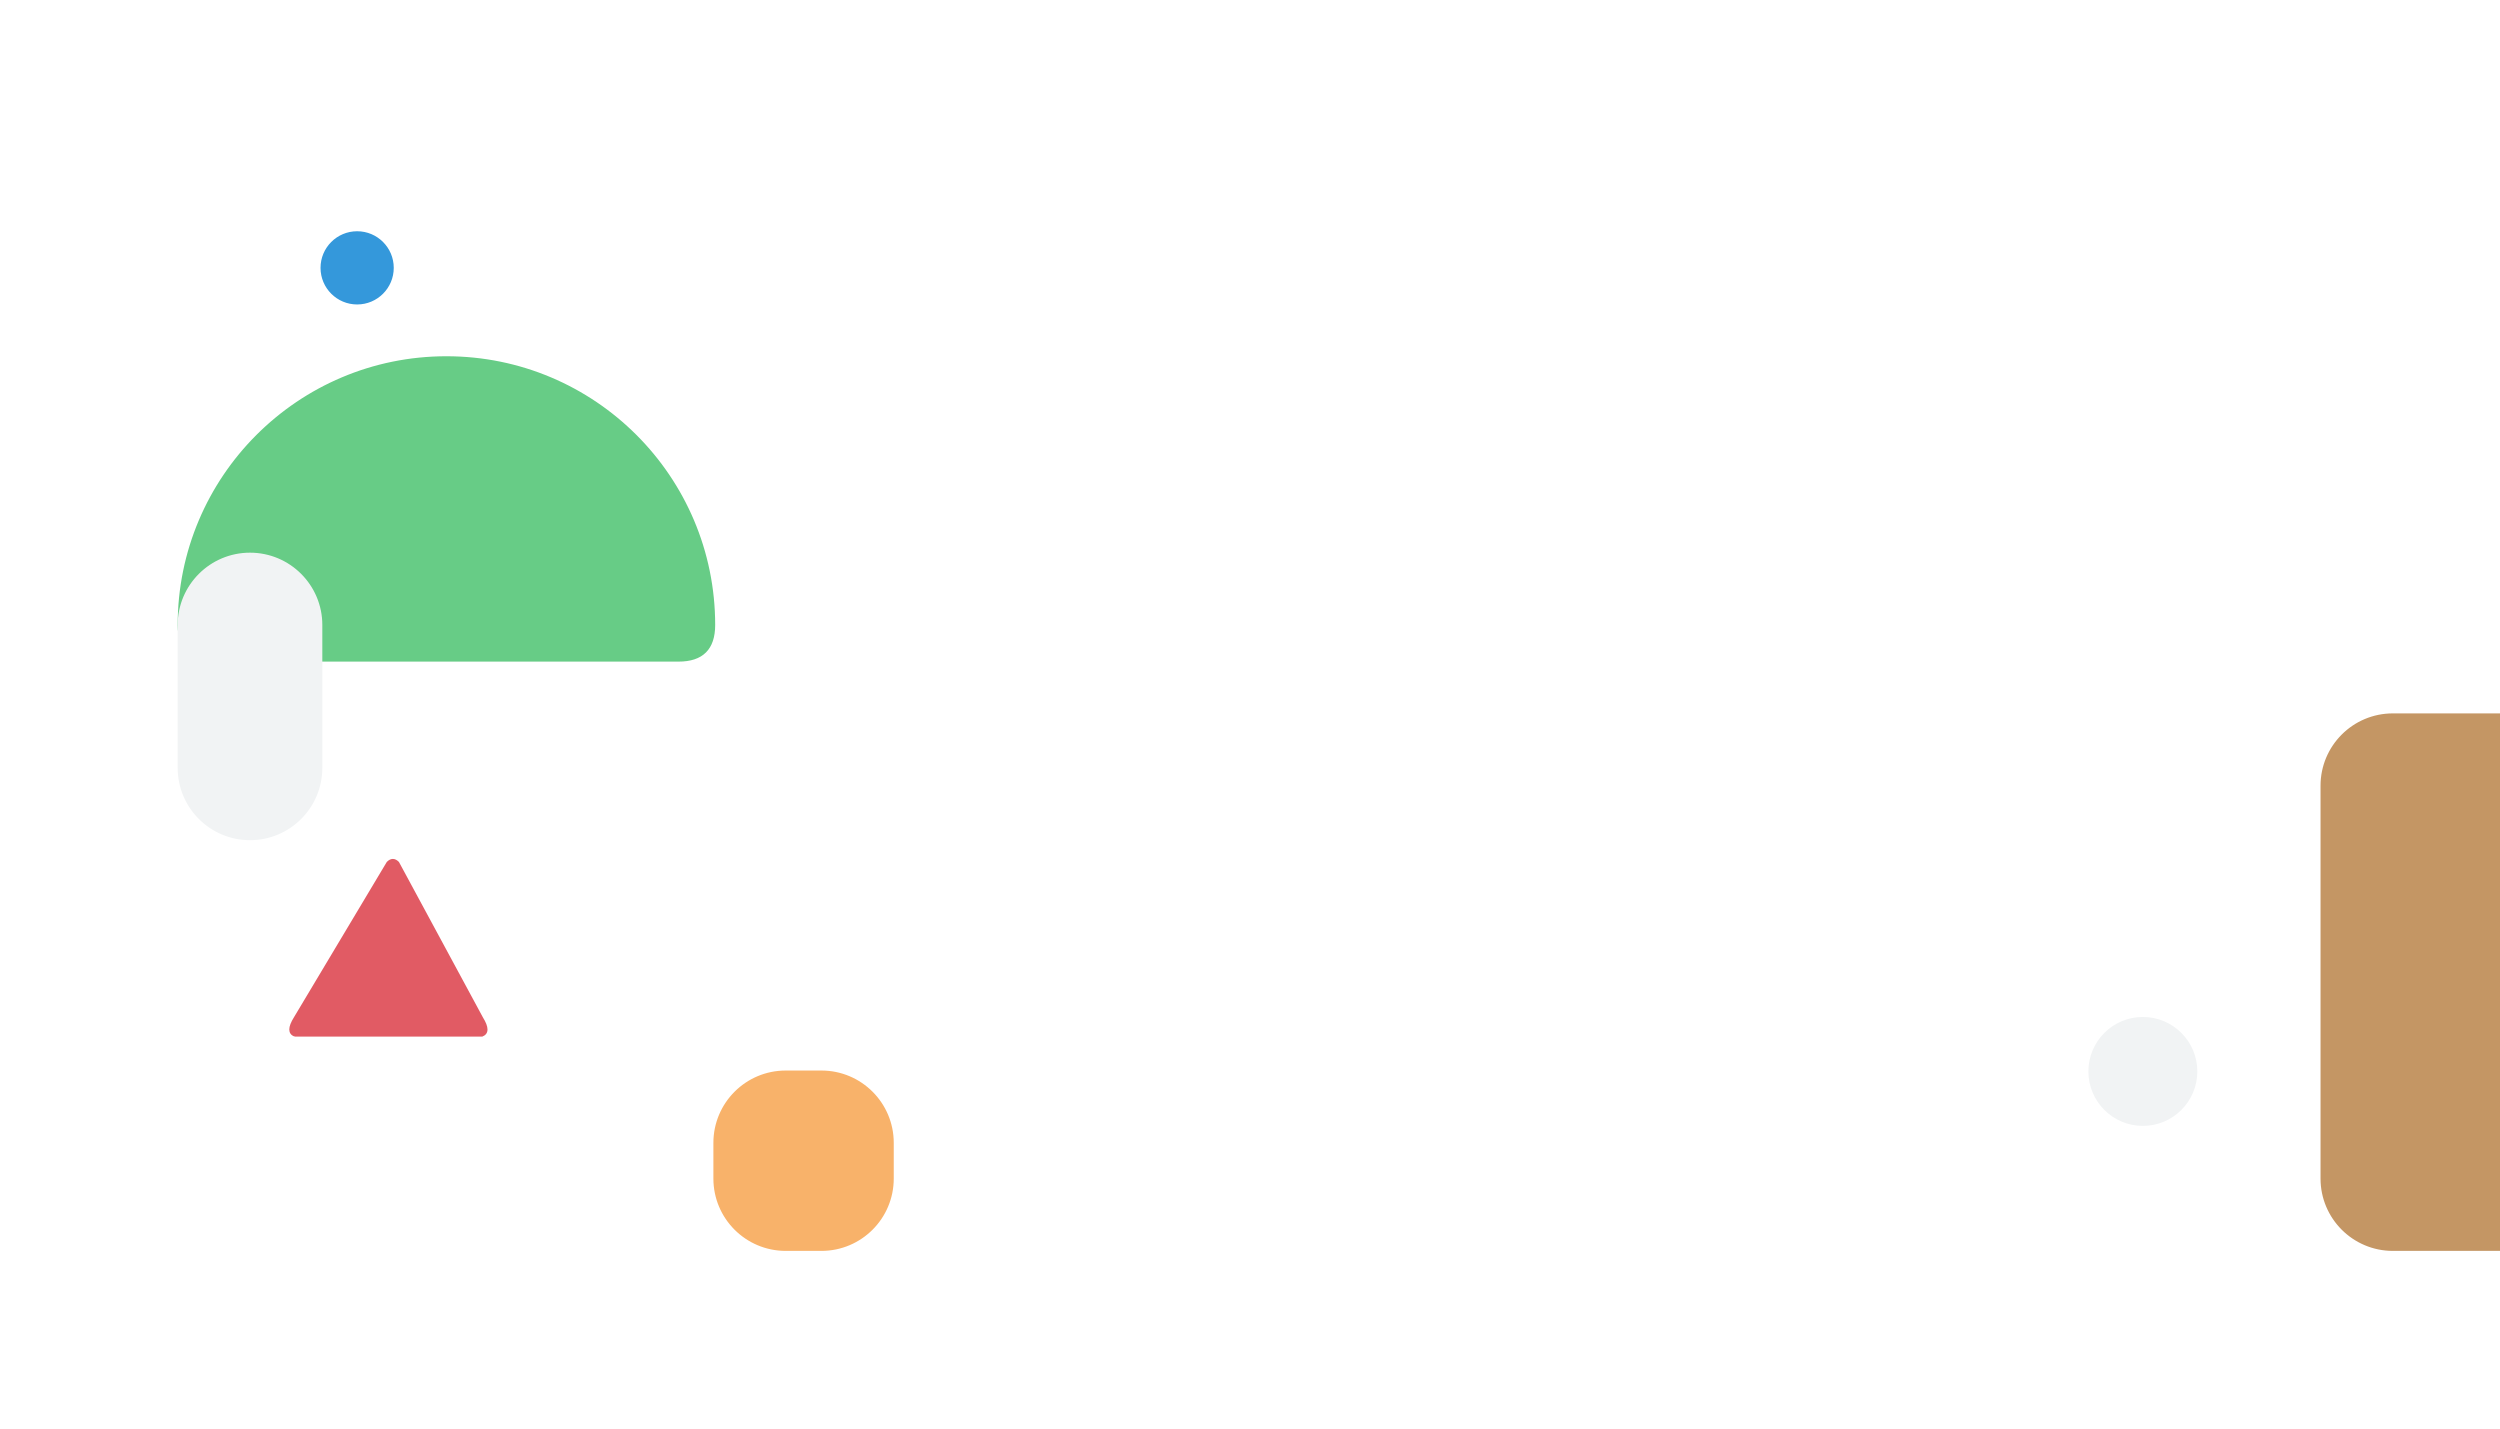
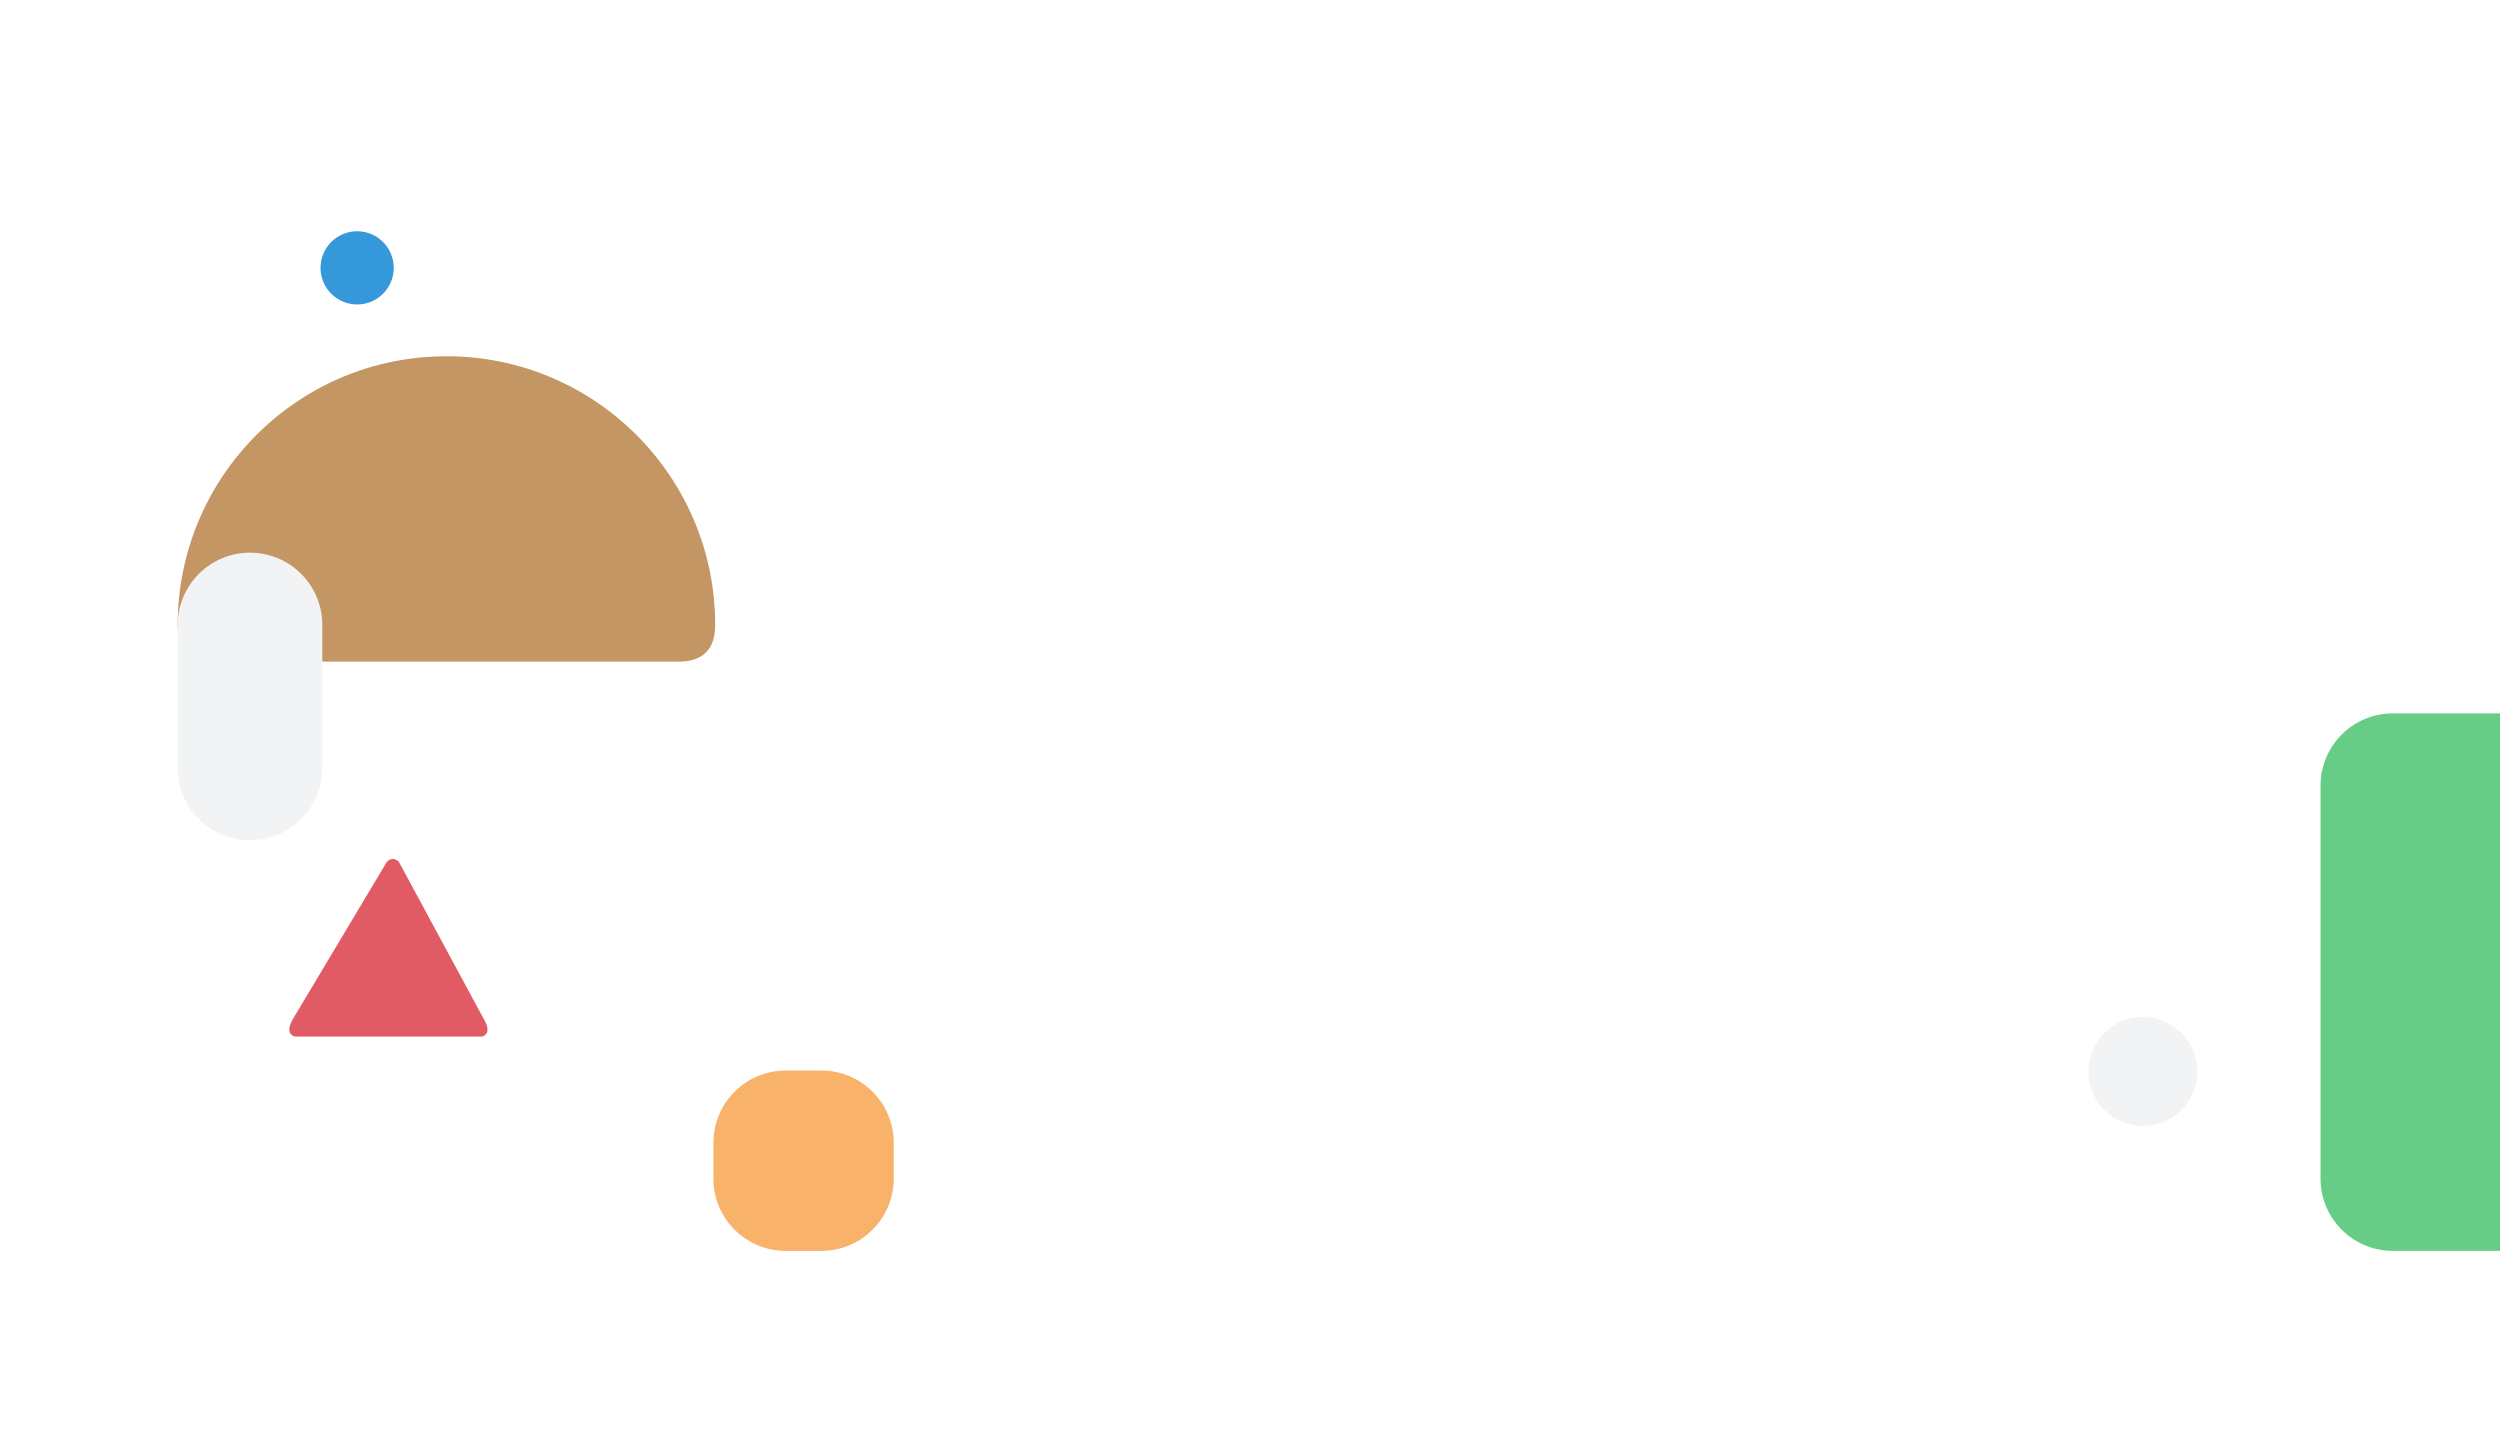
<svg xmlns="http://www.w3.org/2000/svg" version="1.1" baseProfile="full" width="100%" height="100%" viewBox="0 0 1400 800">
-   <rect x="1300" y="400" rx="40" ry="40" width="300" height="300" stroke="rgb(196, 150, 100)" fill="rgb(196, 150, 100)">
+   <rect x="1300" y="400" rx="40" ry="40" width="300" height="300" stroke="rgb(103, 204, 134)" fill="rgb(103, 204, 134)">
    <animateTransform attributeType="XML" attributeName="transform" begin="0s" dur="35s" type="rotate" from="0 1450 550" to="360 1450 550" repeatCount="indefinite" />
  </rect>
-   <path d="M 100 350 A 150 150 0 1 1 400 350 Q400 370 380 370 L 250 370 L 120 370 Q100 370 100 350" stroke="rgb(103, 204, 134)" fill="rgb(103, 204, 134)">
+   <path d="M 100 350 A 150 150 0 1 1 400 350 Q400 370 380 370 L 250 370 L 120 370 Q100 370 100 350" stroke="rgb(196, 150, 100)" fill="rgb(196, 150, 100)">
    <animateMotion path="M 800 -200 L 800 -300 L 800 -200" dur="20s" begin="0s" repeatCount="indefinite" />
    <animateTransform attributeType="XML" attributeName="transform" begin="0s" dur="30s" type="rotate" values="0 210 530 ; -30 210 530 ; 0 210 530" keyTimes="0 ; 0.5 ; 1" repeatCount="indefinite" />
  </path>
  <circle cx="200" cy="150" r="20" stroke="rgb(52, 152, 219)" fill="rgb(52, 152, 219)">
    <animateMotion path="M 0 0 L 40 20 Z" dur="5s" repeatCount="indefinite" />
  </circle>
  <path d="M 165 580 L 270 580 Q275 578 270 570 L 223 483 Q220 480 217 483 L 165 570 Q160 578 165 580" stroke="rgb(225, 91, 100)" fill="rgb(225, 91, 100)">
    <animateTransform attributeType="XML" attributeName="transform" begin="0s" dur="35s" type="rotate" from="0 210 530" to="360 210 530" repeatCount="indefinite" />
  </path>
  <circle cx="1200" cy="600" r="30" stroke="rgb(241, 243, 244)" fill="rgb(241, 243, 244)">
    <animateMotion path="M 0 0 L -20 40 Z" dur="9s" repeatCount="indefinite" />
  </circle>
  <path d="M 100 350 A 40 40 0 1 1 180 350 L 180 430 A 40 40 0 1 1 100 430 Z" stroke="rgb(241, 243, 244)" fill="rgb(241, 243, 244)">
    <animateMotion path="M 140 390 L 180 360 L 140 390" dur="20s" begin="0s" repeatCount="indefinite" />
    <animateTransform attributeType="XML" attributeName="transform" begin="0s" dur="30s" type="rotate" values="0 140 390; -60 140 390; 0 140 390" keyTimes="0 ; 0.5 ; 1" repeatCount="indefinite" />
  </path>
  <rect x="400" y="600" rx="40" ry="40" width="100" height="100" stroke="rgb(248, 178, 106)" fill="rgb(248, 178, 106)">
    <animateTransform attributeType="XML" attributeName="transform" begin="0s" dur="35s" type="rotate" from="-30 550 750" to="330 550 750" repeatCount="indefinite" />
  </rect>
</svg>
